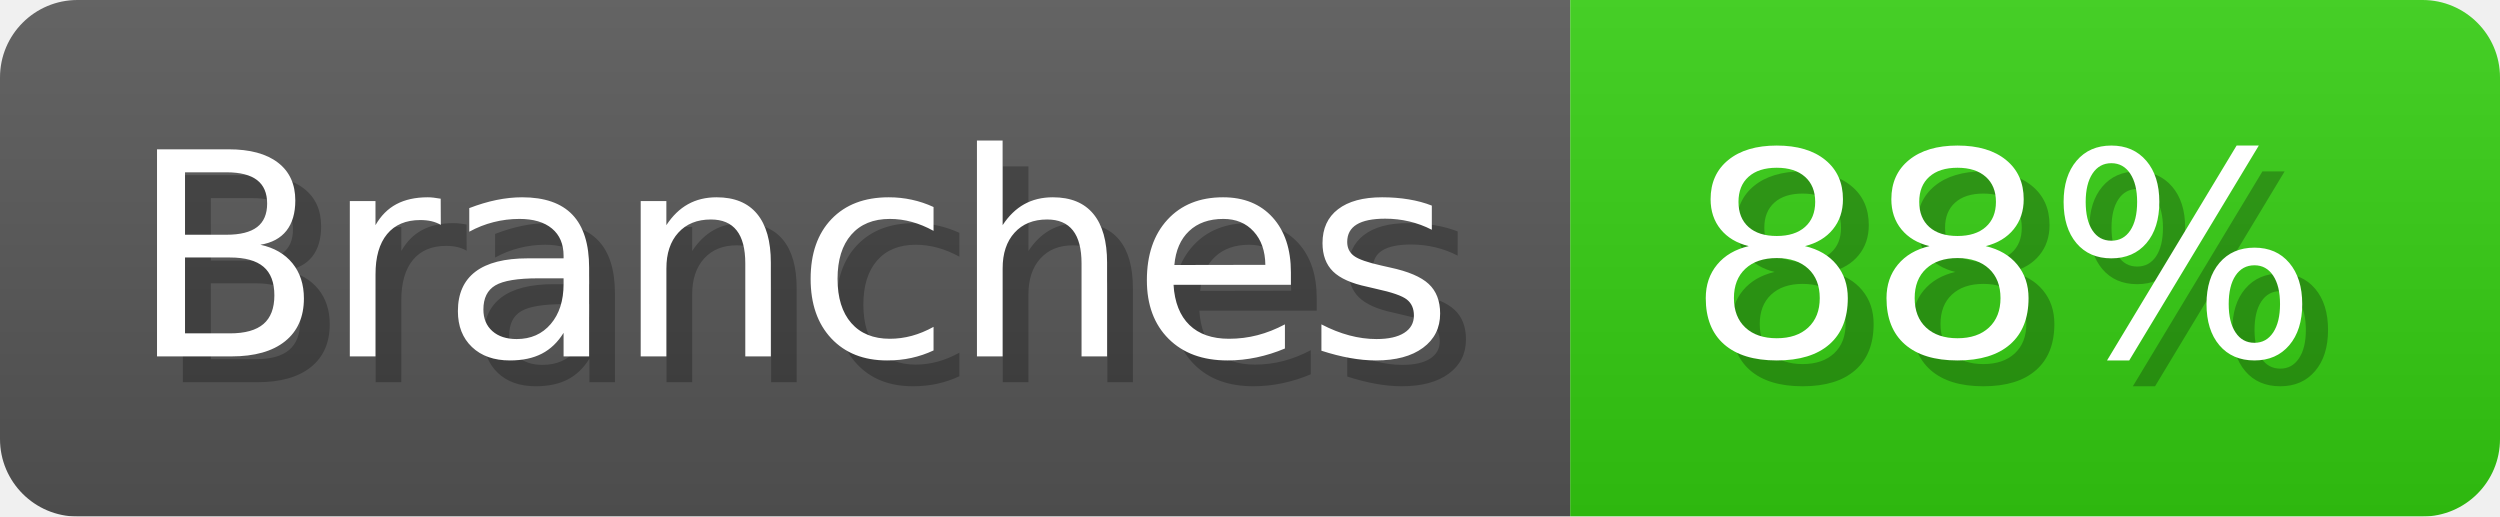
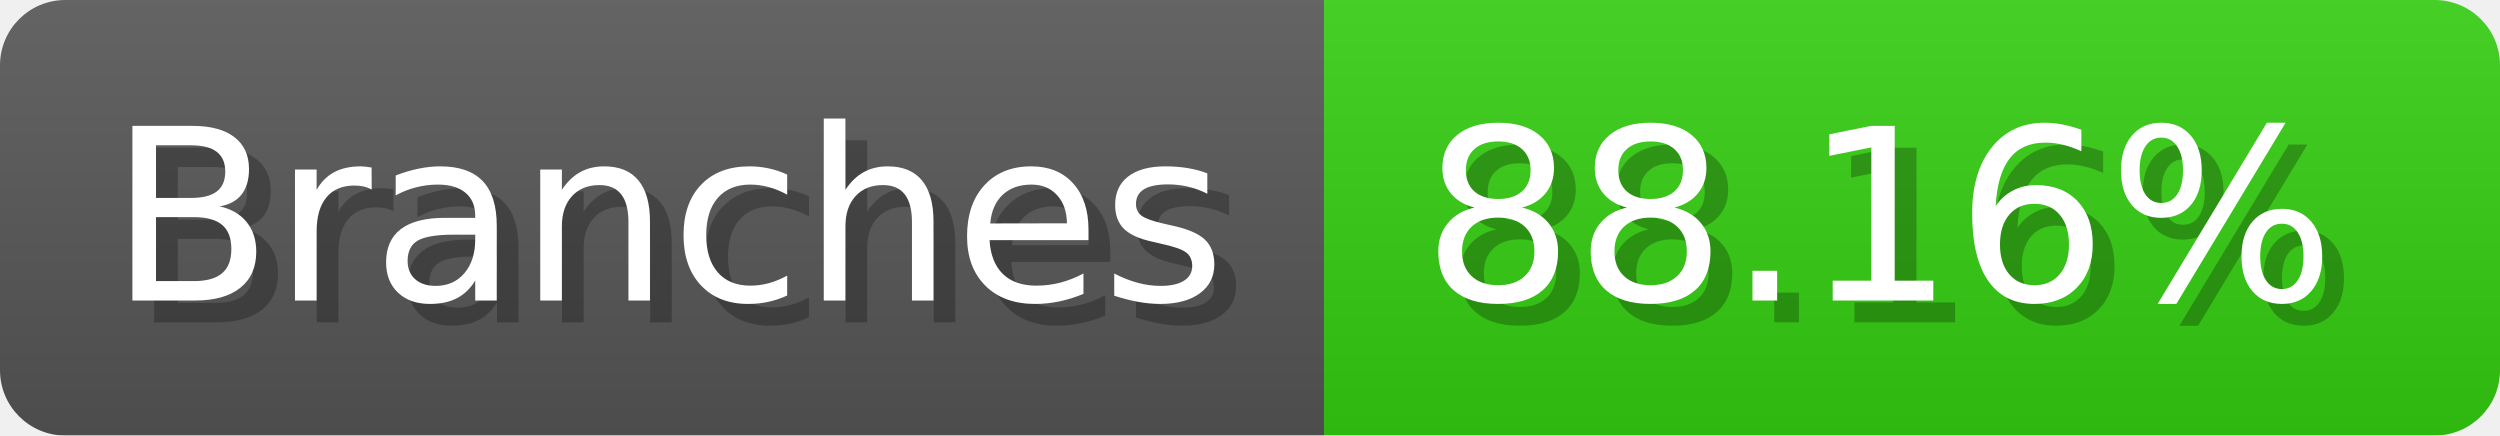
- <svg xmlns="http://www.w3.org/2000/svg" width="96.8" height="20" viewBox="0 0 968 200" role="img" aria-label="Branches: 88%">
+ <svg xmlns="http://www.w3.org/2000/svg" width="114.8" height="20" viewBox="0 0 1148 200" role="img" aria-label="Branches: 88.16%">
  <linearGradient id="a" x2="0" y2="100%">
    <stop offset="0" stop-opacity=".1" stop-color="#EEE" />
    <stop offset="1" stop-opacity=".1" />
  </linearGradient>
  <mask id="m">
-     <rect width="968" height="200" rx="30" fill="#FFF" />
+     <rect width="1148" height="200" rx="30" fill="#FFF" />
  </mask>
  <g mask="url(#m)">
    <rect width="608" height="200" fill="#555" />
-     <rect width="360" height="200" fill="#3C1" x="608" />
-     <rect width="968" height="200" fill="url(#a)" />
+     <rect width="540" height="200" fill="#3C1" x="608" />
+     <rect width="1148" height="200" fill="url(#a)" />
  </g>
  <g aria-hidden="true" fill="#fff" text-anchor="start" font-family="Verdana,DejaVu Sans,sans-serif" font-size="110">
    <text x="60" y="148" textLength="508" fill="#000" opacity="0.25">Branches</text>
    <text x="50" y="138" textLength="508">Branches</text>
-     <text x="663" y="148" textLength="260" fill="#000" opacity="0.25">88%</text>
-     <text x="653" y="138" textLength="260">88%</text>
+     <text x="663" y="148" textLength="440" fill="#000" opacity="0.25">88.16%</text>
+     <text x="653" y="138" textLength="440">88.16%</text>
  </g>
</svg>
